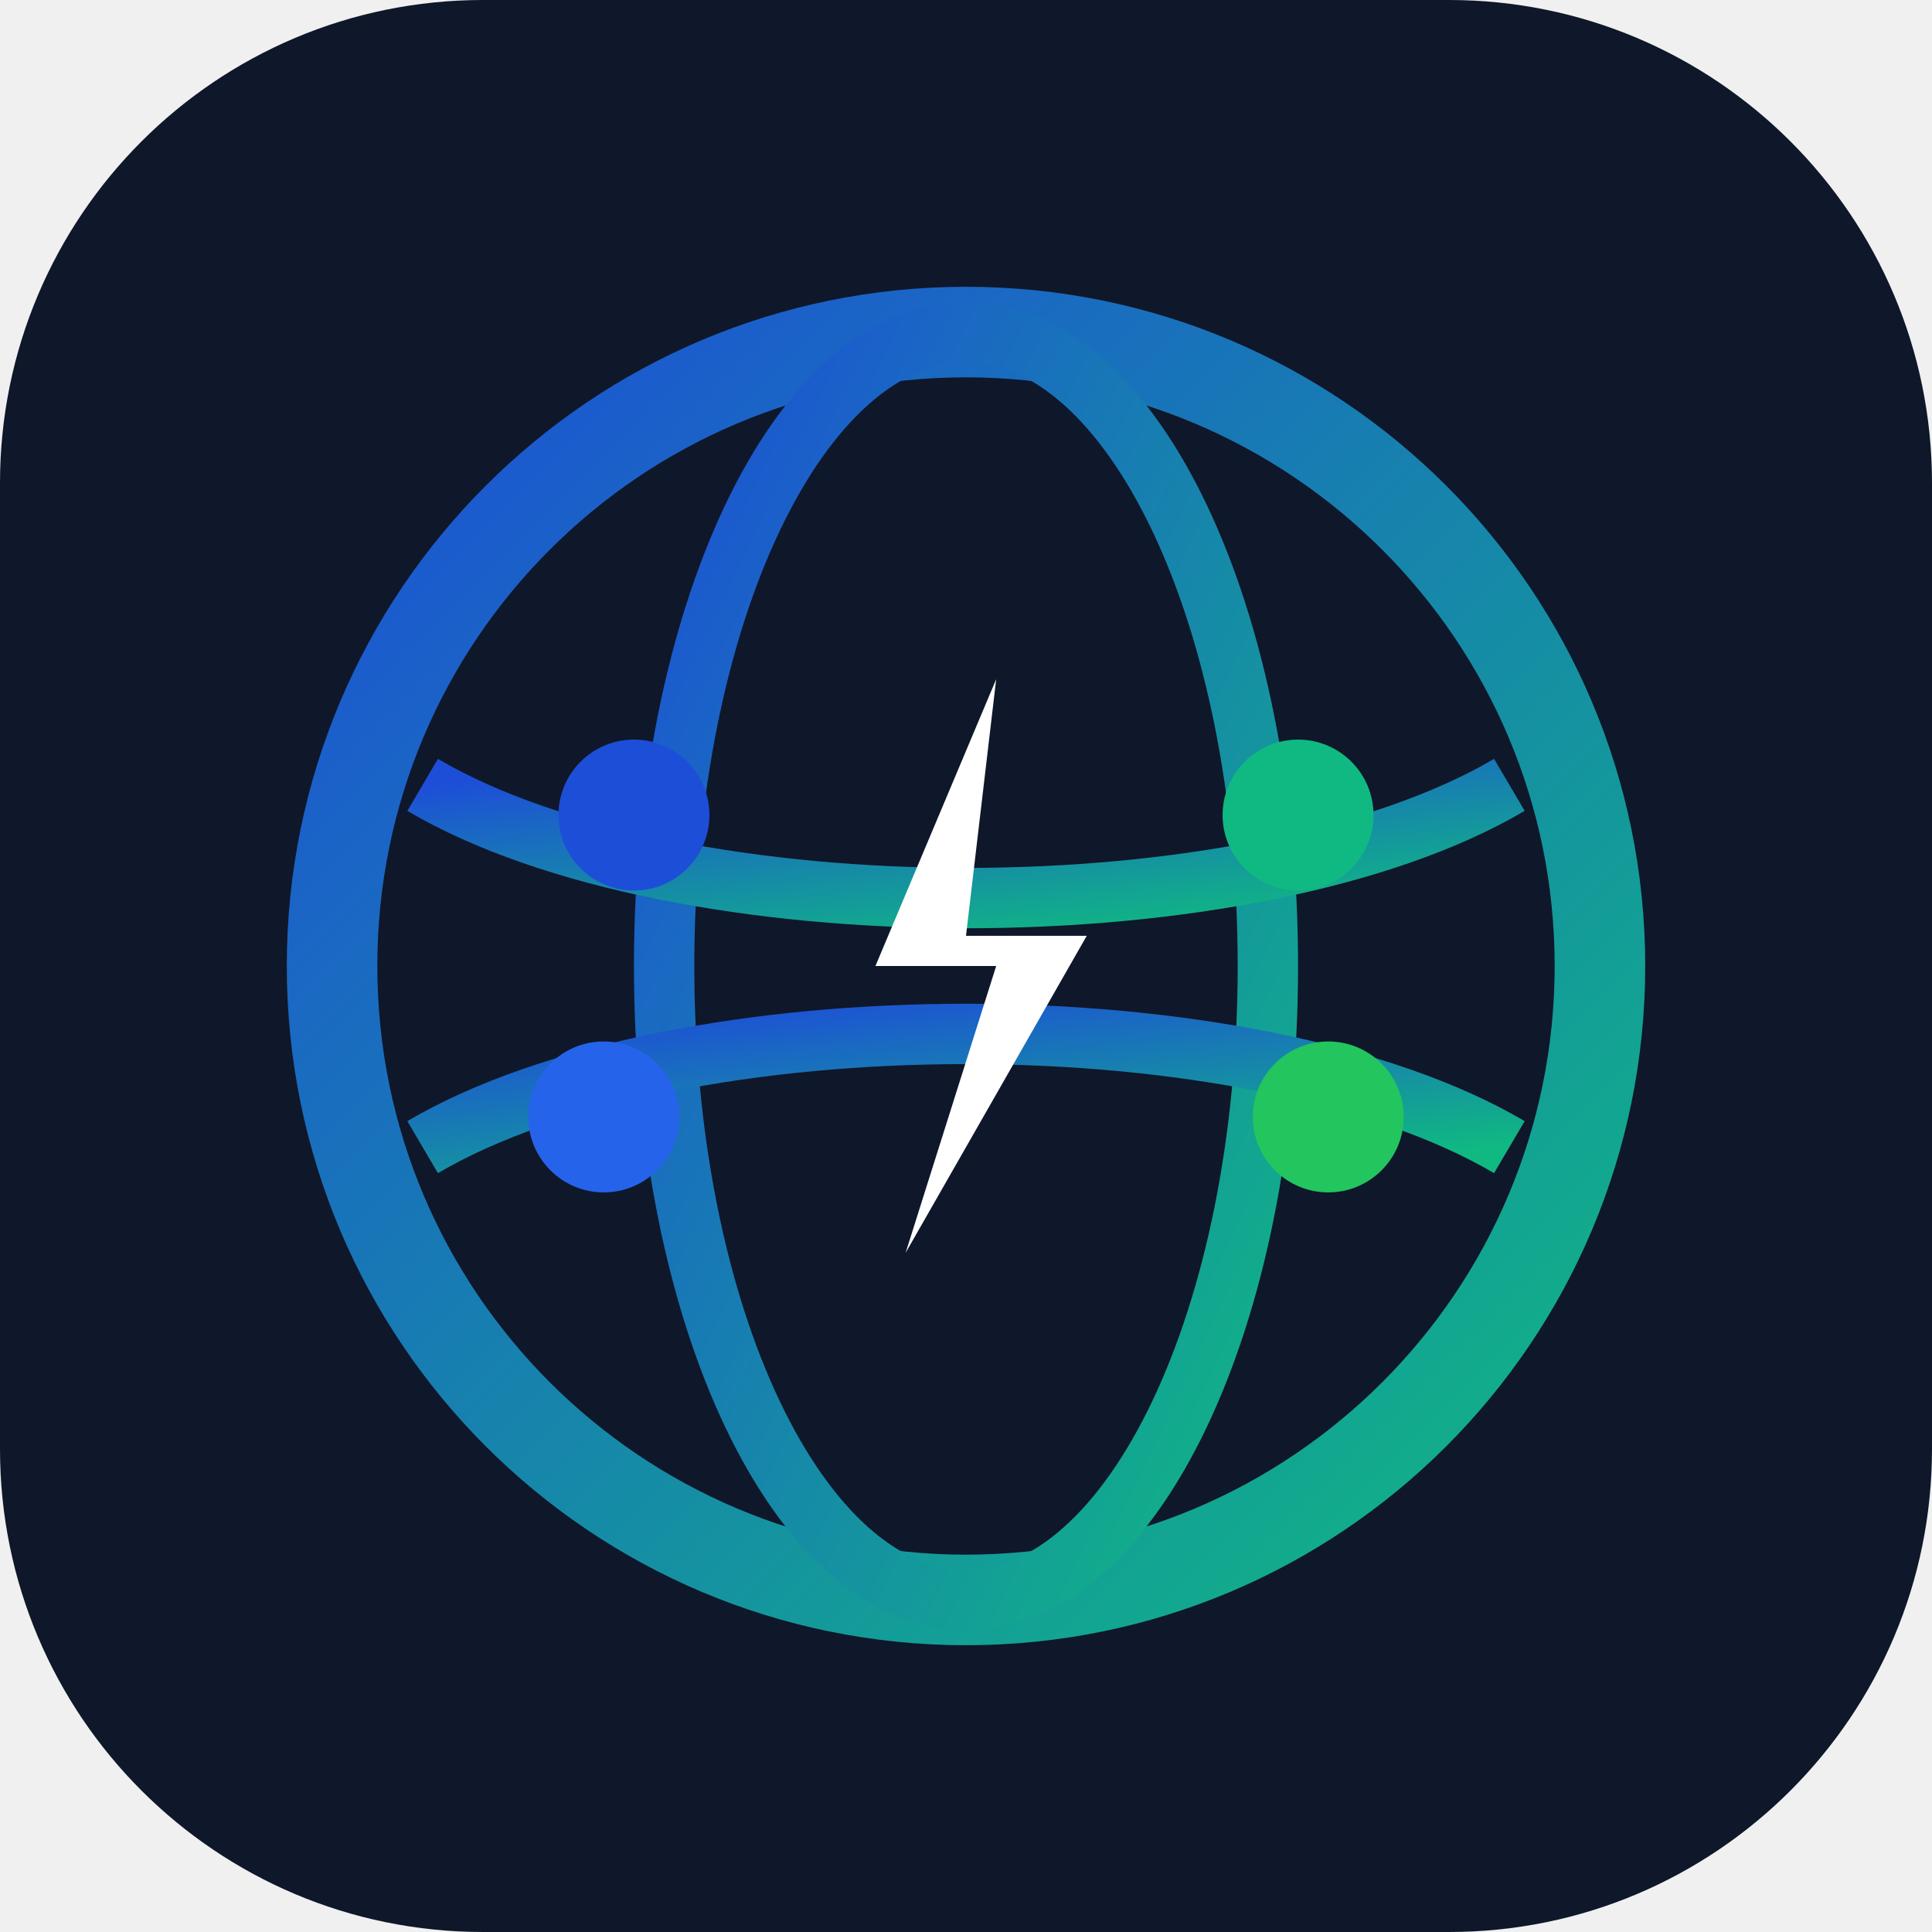
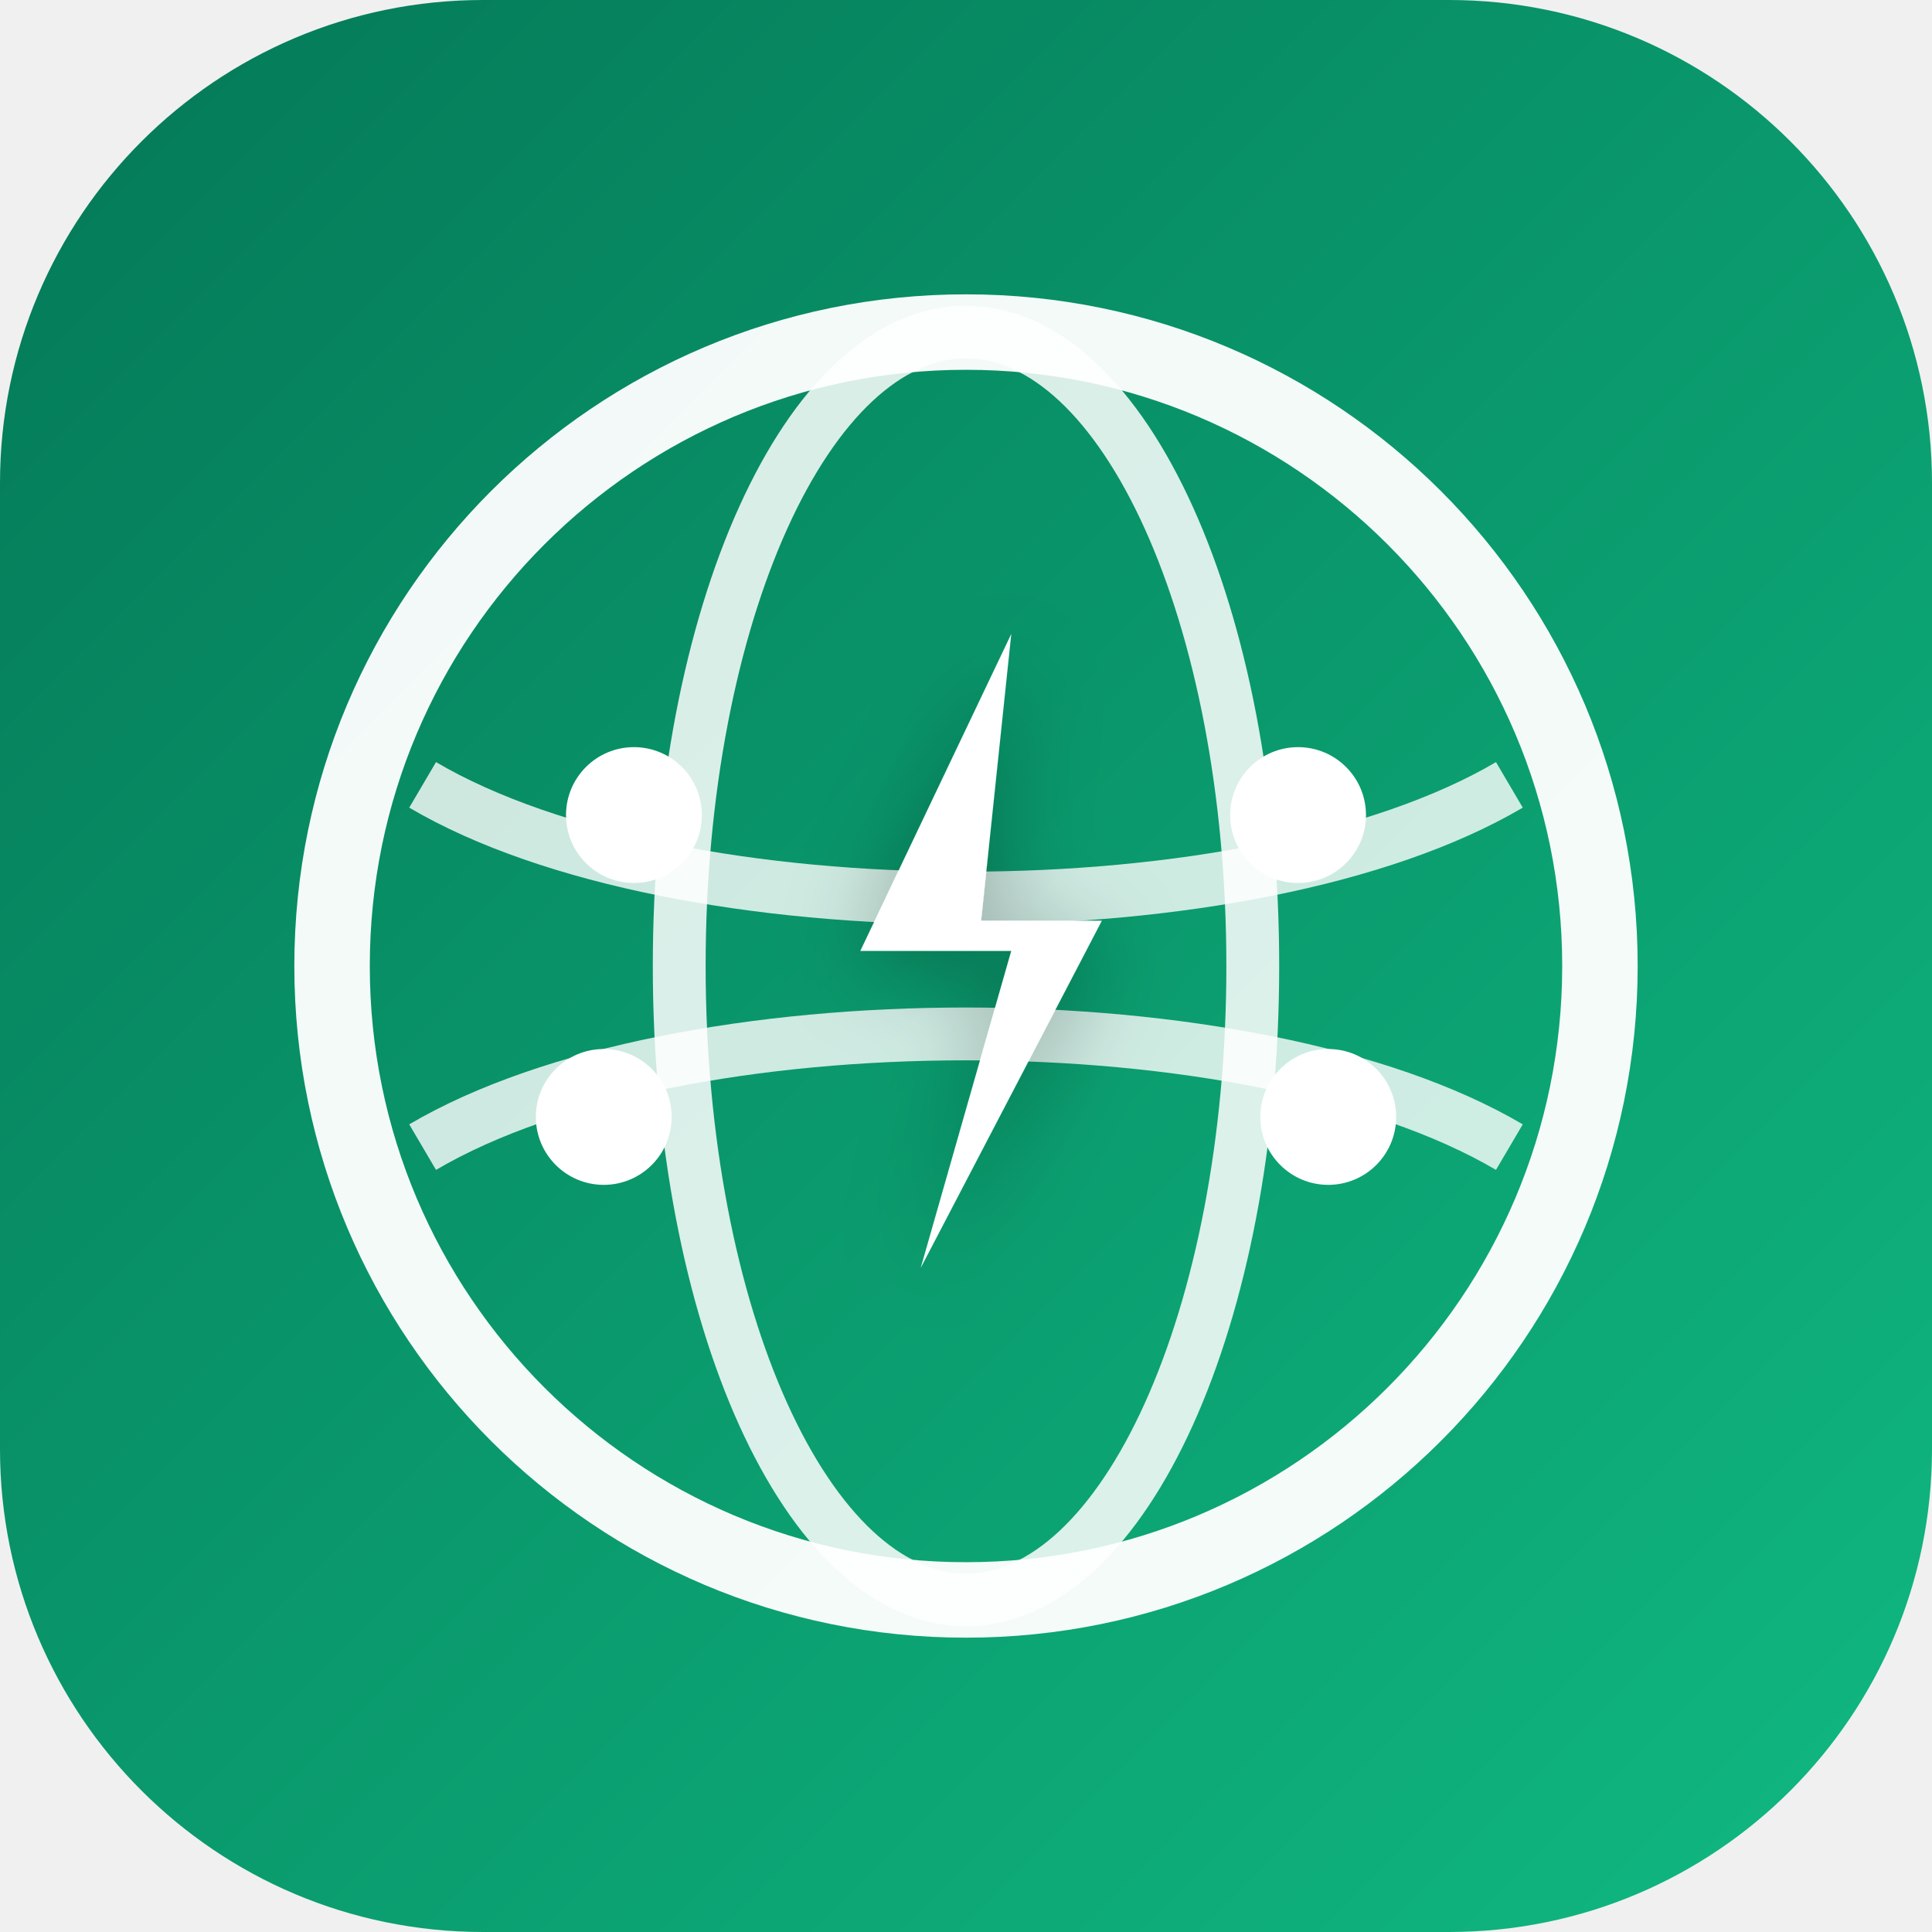
<svg xmlns="http://www.w3.org/2000/svg" viewBox="0 0 128 128">
  <defs>
-     <linearGradient id="favGrad" x1="0%" y1="0%" x2="100%" y2="100%">
-       <stop offset="0%" stop-color="#1d4ed8" />
+     <linearGradient id="favEmerald" x1="0%" y1="0%" x2="100%" y2="100%">
+       <stop offset="0%" stop-color="#047857" />
      <stop offset="100%" stop-color="#10b981" />
    </linearGradient>
  </defs>
-   <rect width="128" height="128" rx="32" fill="#0f172a" />
-   <circle cx="64" cy="64" r="42" fill="none" stroke="url(#favGrad)" stroke-width="6" />
-   <ellipse cx="64" cy="64" rx="20" ry="42" fill="none" stroke="url(#favGrad)" stroke-width="4" />
-   <path d="M 28,52 C 45,62 83,62 100,52" fill="none" stroke="url(#favGrad)" stroke-width="4" />
-   <path d="M 28,76 C 45,66 83,66 100,76" fill="none" stroke="url(#favGrad)" stroke-width="4" />
-   <circle cx="42" cy="54" r="5" fill="#1d4ed8" />
-   <circle cx="86" cy="54" r="5" fill="#10b981" />
-   <circle cx="40" cy="74" r="5" fill="#2563eb" />
-   <circle cx="88" cy="74" r="5" fill="#22c55e" />
-   <path d="M 66,45 L 58,64 L 66,64 L 60,83 L 72,62 L 64,62 Z" fill="#ffffff" />
+   <rect width="128" height="128" rx="32" fill="url(#favEmerald)" />
+   <circle cx="64" cy="64" r="42" fill="none" stroke="#ffffff" stroke-width="5" opacity="0.95" />
+   <ellipse cx="64" cy="64" rx="19" ry="42" fill="none" stroke="#ffffff" stroke-width="3.5" opacity="0.85" />
+   <path d="M 28,52 C 45,62 83,62 100,52" fill="none" stroke="#ffffff" stroke-width="3.5" opacity="0.8" />
+   <path d="M 28,76 C 45,66 83,66 100,76" fill="none" stroke="#ffffff" stroke-width="3.5" opacity="0.8" />
+   <circle cx="42" cy="54" r="4.5" fill="#ffffff" />
+   <circle cx="86" cy="54" r="4.5" fill="#ffffff" />
+   <circle cx="40" cy="74" r="4.5" fill="#ffffff" />
+   <circle cx="88" cy="74" r="4.5" fill="#ffffff" />
+   <path d="M 67,42 L 57,63 L 67,63 L 61,84 L 73,61 L 65,61 Z" fill="#ffffff" filter="drop-shadow(0 1px 3px rgba(0,0,0,0.3))" />
</svg>
